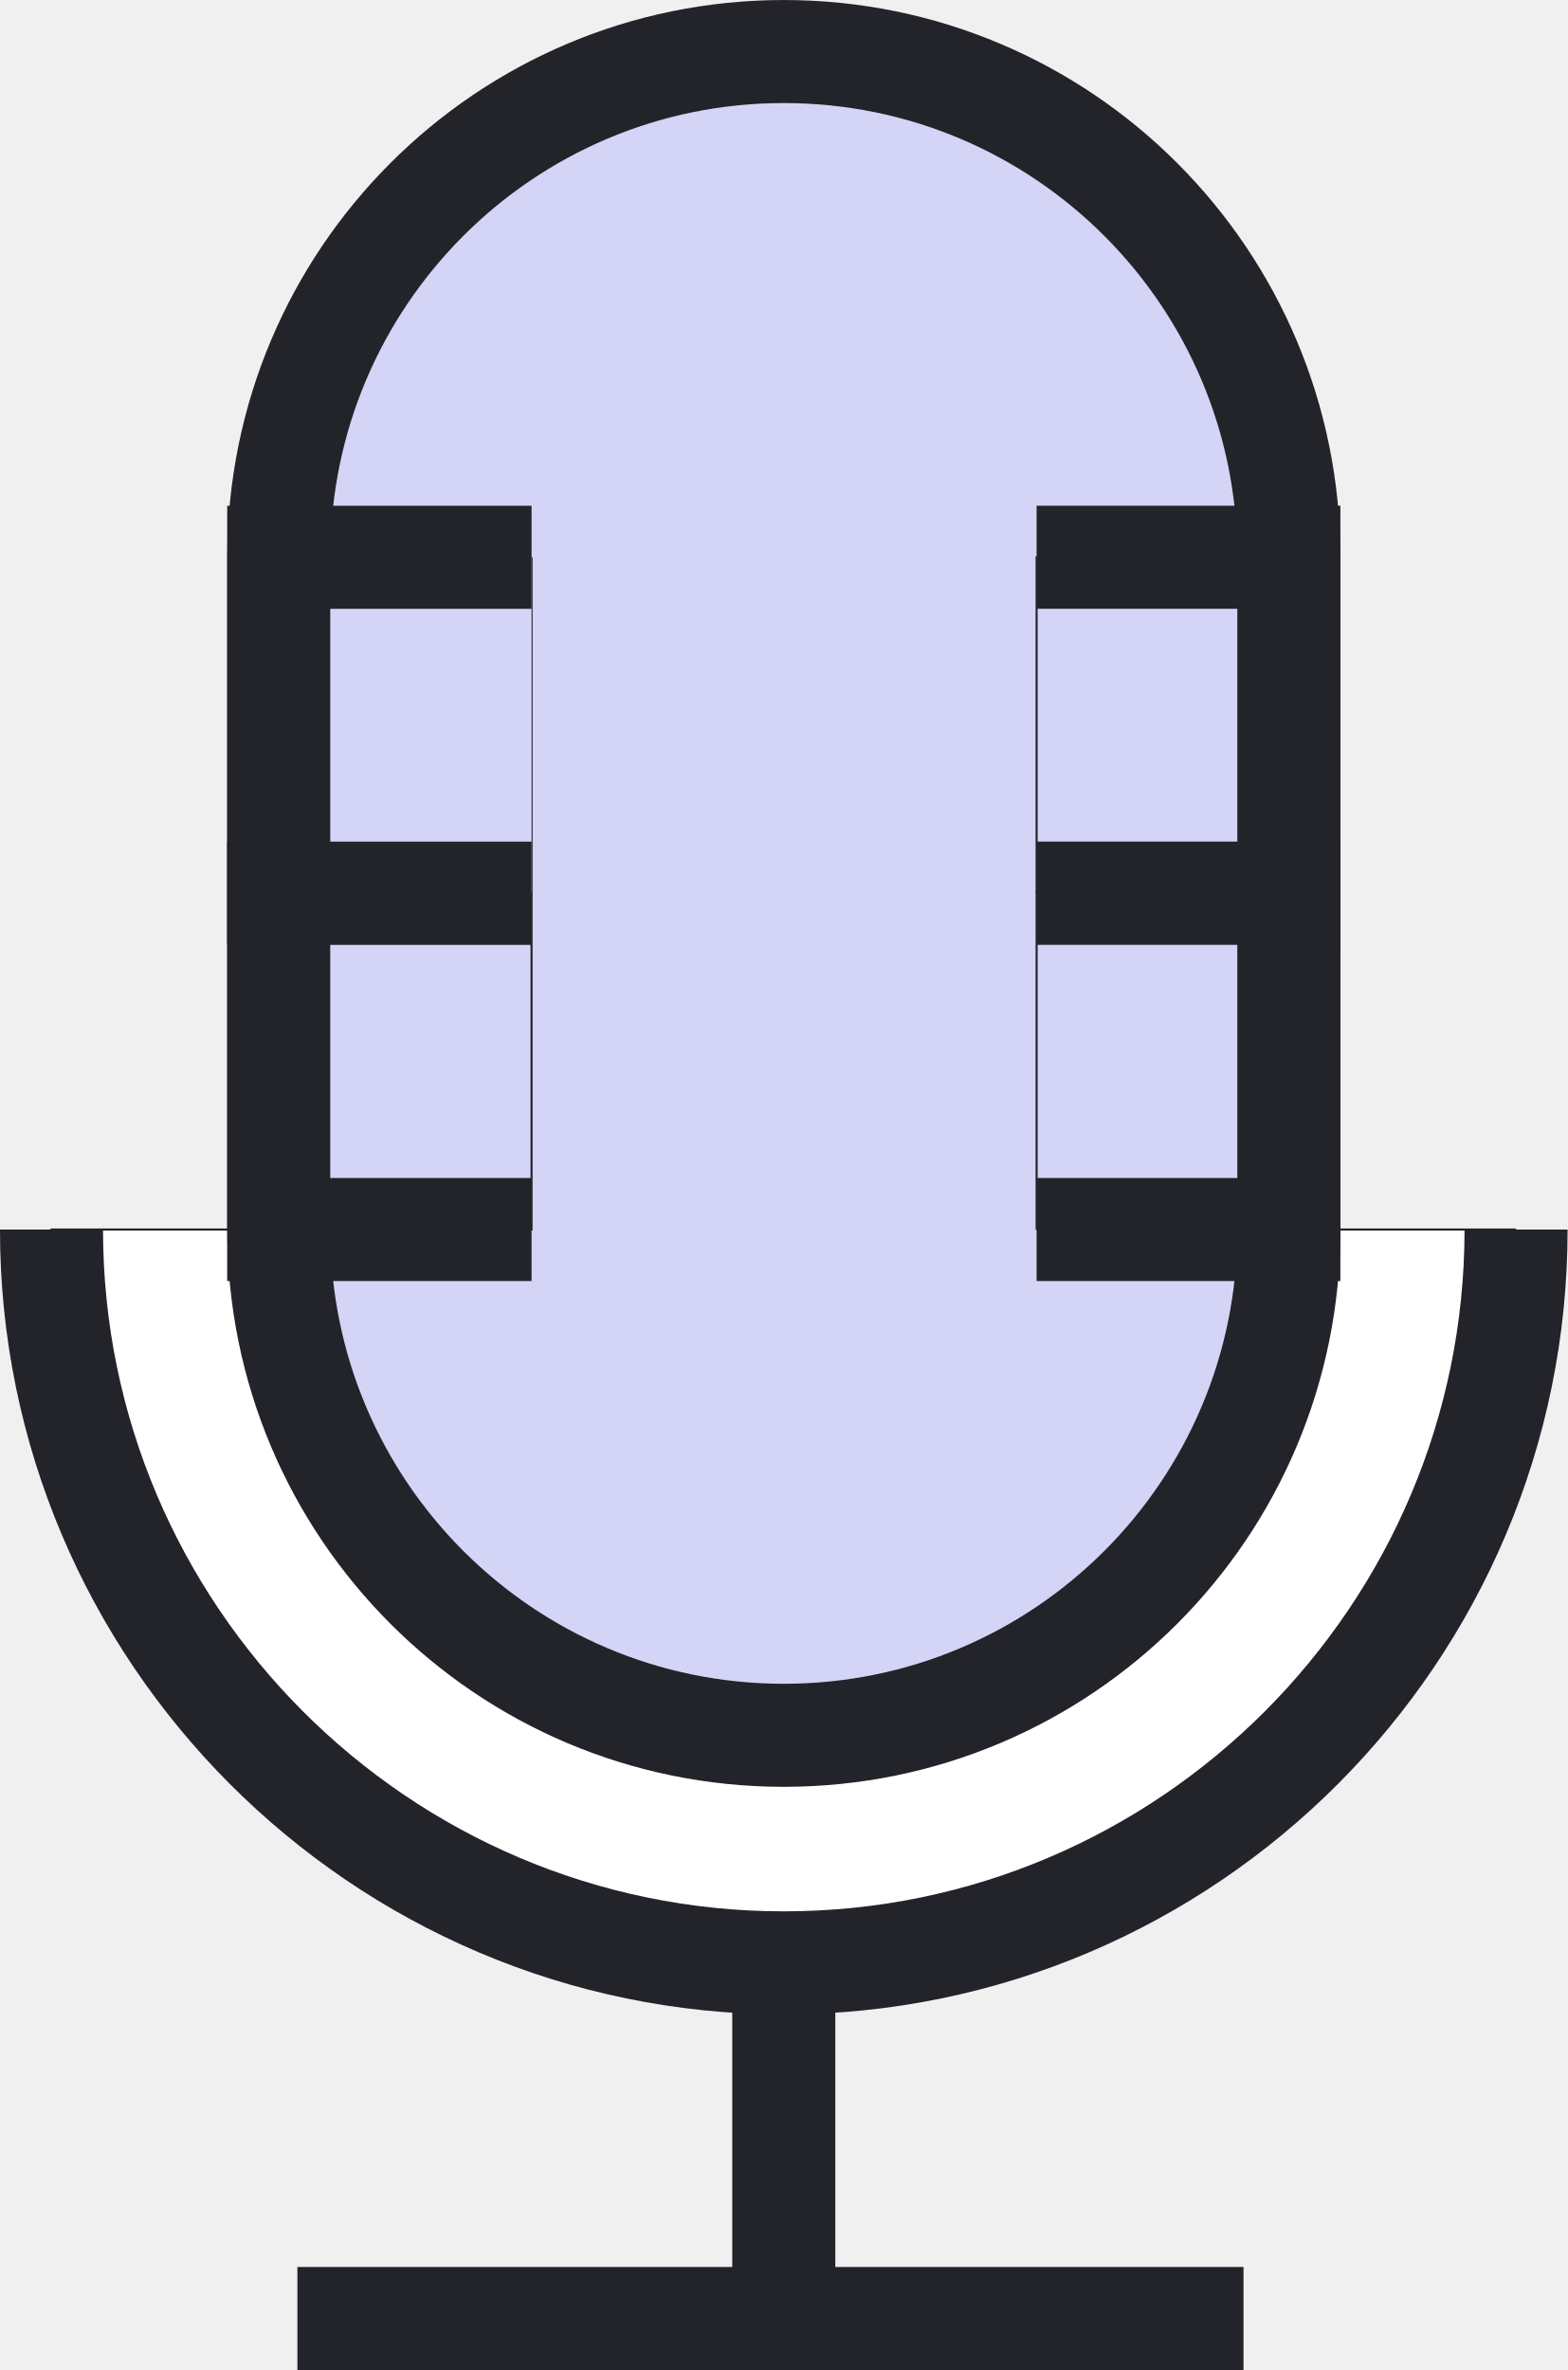
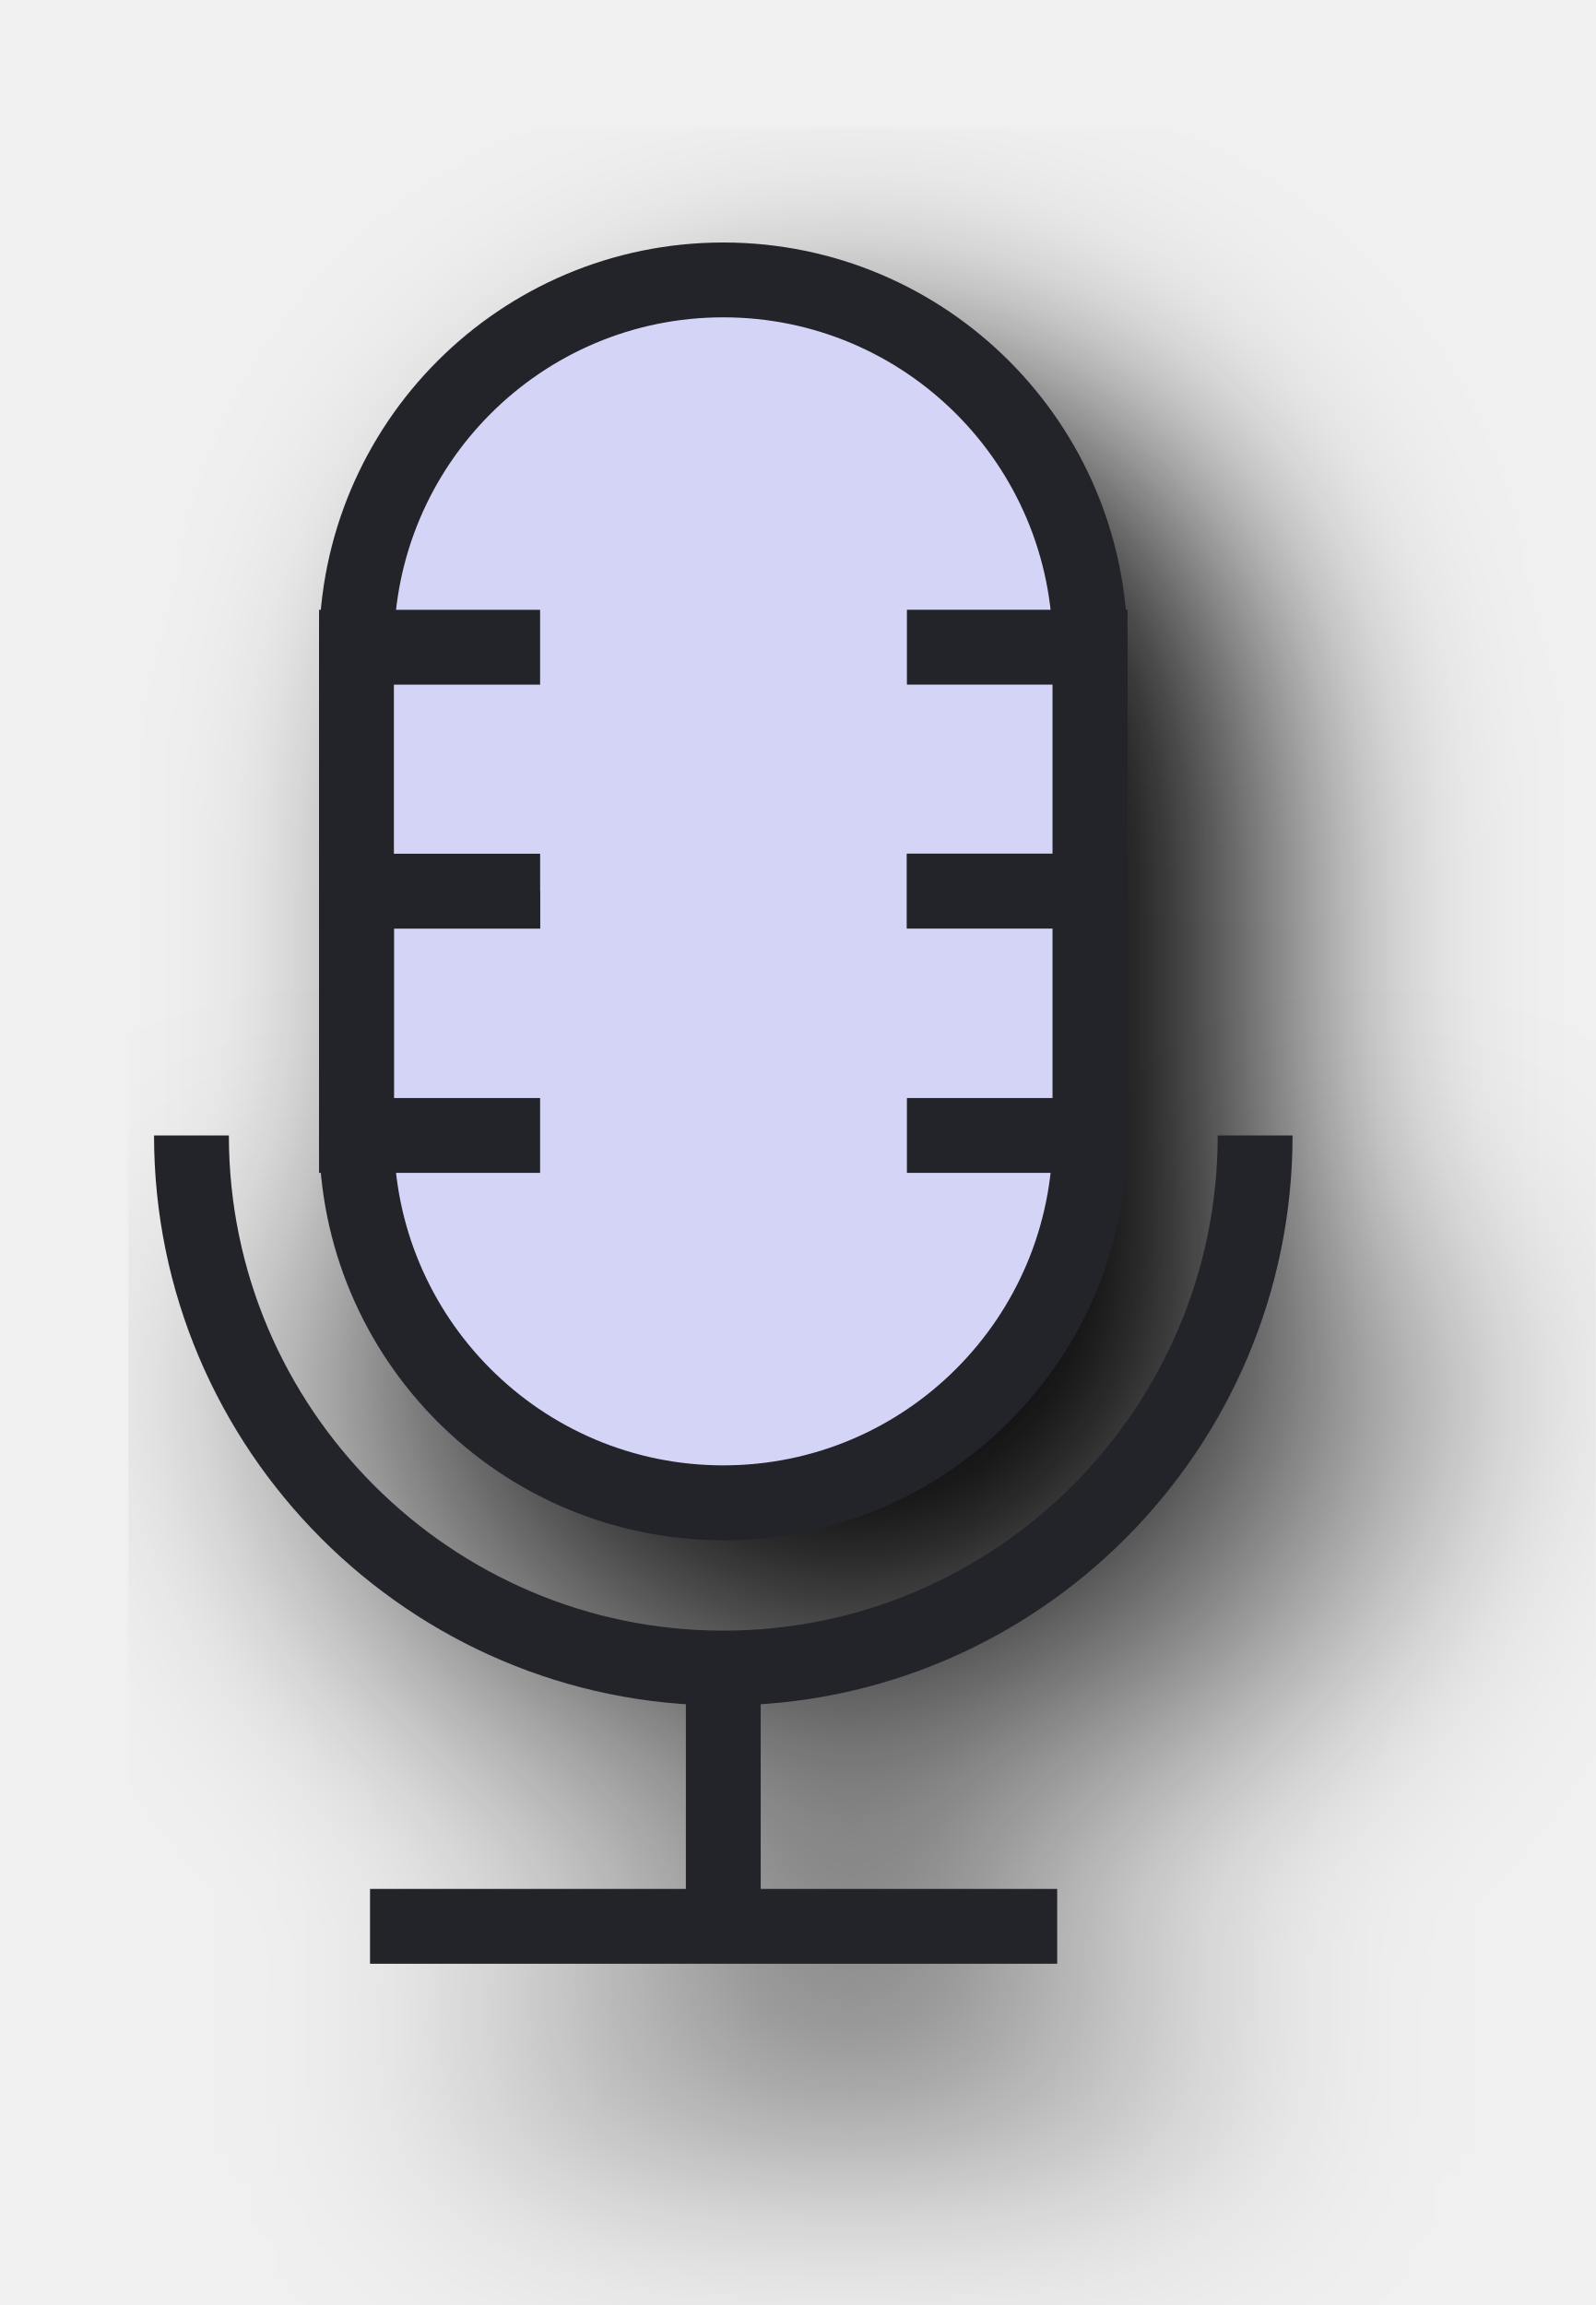
- <svg xmlns="http://www.w3.org/2000/svg" width="26.624mm" height="40.252mm" viewBox="0 0 26.624 40.252" version="1.1" id="svg3103">
-   <defs id="defs3097" />
-   <g id="layer1" transform="translate(-80.42626,-97.04673)">
-     <path d="m 106.175,117.929 c 0,6.86 -5.577,12.455 -12.437,12.455 -6.85,0 -12.437,-5.595 -12.437,-12.455 h 24.874" style="fill:#ffffff;fill-opacity:1;fill-rule:evenodd;stroke:#23232a;stroke-width:0.035;stroke-opacity:1" id="path386" />
-     <path d="m 106.175,117.929 c 0,6.86 -5.577,12.455 -12.437,12.455 -6.85,0 -12.437,-5.595 -12.437,-12.455" style="fill:none;stroke:#23232a;stroke-width:1.75;stroke-linecap:butt;stroke-linejoin:miter;stroke-miterlimit:10;stroke-dasharray:none;stroke-opacity:1" id="path388" />
-     <path d="m 93.738,97.922 c -4.737,0 -8.577,3.845 -8.577,8.59 v 11.417 c 0,4.745 3.84,8.59 8.577,8.59 4.738,0 8.578,-3.845 8.578,-8.59 v -11.417 c 0,-4.745 -3.84,-8.59 -8.578,-8.59 v 0" style="fill:#d4d4f7;fill-opacity:1;fill-rule:evenodd;stroke:#23232a;stroke-width:0.035;stroke-opacity:1" id="path390" />
-     <path d="m 93.738,97.922 c -4.737,0 -8.577,3.845 -8.577,8.59 v 11.417 c 0,4.745 3.84,8.59 8.577,8.59 4.738,0 8.578,-3.845 8.578,-8.59 v -11.417 c 0,-4.745 -3.84,-8.59 -8.578,-8.59 z" style="fill:none;stroke:#23232a;stroke-width:1.75;stroke-linecap:butt;stroke-linejoin:miter;stroke-miterlimit:10;stroke-dasharray:none;stroke-opacity:1" id="path392" />
-     <path d="m 89.454,112.215 h -4.294 v 5.714 h 4.294 v -5.714" style="fill:#d4d4f7;fill-opacity:1;fill-rule:evenodd;stroke:#23232a;stroke-width:0.035;stroke-opacity:1" id="path394" />
-     <path d="m 89.454,112.215 h -4.294 v 5.714 h 4.294" style="fill:none;stroke:#23232a;stroke-width:1.75;stroke-linecap:butt;stroke-linejoin:miter;stroke-miterlimit:10;stroke-dasharray:none;stroke-opacity:1" id="path396" />
-     <path d="m 98.032,117.929 h 4.284 v -5.714 h -4.284 v 5.714" style="fill:#d4d4f7;fill-opacity:1;fill-rule:evenodd;stroke:#23232a;stroke-width:0.035;stroke-opacity:1" id="path398" />
-     <path d="m 98.032,117.929 h 4.284 v -5.714 h -4.284" style="fill:none;stroke:#23232a;stroke-width:1.75;stroke-linecap:butt;stroke-linejoin:miter;stroke-miterlimit:10;stroke-dasharray:none;stroke-opacity:1" id="path400" />
-     <path d="m 89.454,106.512 h -4.294 v 5.704 h 4.294 v -5.704" style="fill:#ffffff;fill-opacity:1;fill-rule:evenodd;stroke:#23232a;stroke-width:0.035;stroke-opacity:1" id="path402" />
-     <path d="m 89.454,106.512 h -4.294 v 5.704 h 4.294" style="fill:#d4d4f7;stroke:#23232a;stroke-width:1.75;stroke-linecap:butt;stroke-linejoin:miter;stroke-miterlimit:10;stroke-dasharray:none;stroke-opacity:1;fill-opacity:1" id="path404" />
-     <path d="m 98.032,112.215 h 4.284 v -5.704 h -4.284 v 5.704" style="fill:#d4d4f7;fill-opacity:1;fill-rule:evenodd;stroke:#23232a;stroke-width:0.035;stroke-opacity:1" id="path406" />
-     <path d="m 98.032,112.215 h 4.284 v -5.704 h -4.284" style="fill:none;stroke:#23232a;stroke-width:1.75;stroke-linecap:butt;stroke-linejoin:miter;stroke-miterlimit:10;stroke-dasharray:none;stroke-opacity:1" id="path408" />
-     <path d="m 93.738,130.384 v 6.04 h -8.261 16.069" style="fill:none;stroke:#23232a;stroke-width:1.75;stroke-linecap:butt;stroke-linejoin:miter;stroke-miterlimit:10;stroke-dasharray:none;stroke-opacity:1" id="path410" />
+ <svg xmlns="http://www.w3.org/2000/svg" width="37.311mm" height="53.903mm" viewBox="0 0 37.311 53.903" version="1.1" id="svg3103">
+   <defs id="defs3097">
+     <filter style="color-interpolation-filters:sRGB" id="filter26" x="-0.18" y="-0.17" width="1.5" height="1.4">
+       <feFlood flood-opacity="1" flood-color="rgb(0,0,0)" result="flood" id="feFlood16" />
+       <feComposite in="flood" in2="SourceGraphic" operator="in" result="composite1" id="feComposite18" />
+       <feGaussianBlur in="composite1" stdDeviation="3" result="blur" id="feGaussianBlur20" />
+       <feOffset dx="3" dy="3" result="offset" id="feOffset22" />
+       <feComposite in="SourceGraphic" in2="offset" operator="over" result="composite2" id="feComposite24" />
+     </filter>
+   </defs>
+   <g id="layer1" transform="translate(-131.0797,-97.72469)">
+     <g id="g28" style="filter:url(#filter26)" transform="translate(54.25591,6.3485)">
+       <path d="m 106.175,117.929 c 0,6.86 -5.577,12.455 -12.437,12.455 -6.85,0 -12.437,-5.595 -12.437,-12.455" style="fill:none;stroke:#23232a;stroke-width:1.75;stroke-linecap:butt;stroke-linejoin:miter;stroke-miterlimit:10;stroke-dasharray:none;stroke-opacity:1" id="path388" />
+       <path d="m 93.738,97.922 c -4.737,0 -8.577,3.845 -8.577,8.59 v 11.417 c 0,4.745 3.84,8.59 8.577,8.59 4.738,0 8.578,-3.845 8.578,-8.59 v -11.417 c 0,-4.745 -3.84,-8.59 -8.578,-8.59 v 0" style="fill:#d4d4f7;fill-opacity:1;fill-rule:evenodd;stroke:#23232a;stroke-width:0.035;stroke-opacity:1" id="path390" />
+       <path d="m 93.738,97.922 c -4.737,0 -8.577,3.845 -8.577,8.59 v 11.417 c 0,4.745 3.84,8.59 8.577,8.59 4.738,0 8.578,-3.845 8.578,-8.59 v -11.417 c 0,-4.745 -3.84,-8.59 -8.578,-8.59 z" style="fill:none;stroke:#23232a;stroke-width:1.75;stroke-linecap:butt;stroke-linejoin:miter;stroke-miterlimit:10;stroke-dasharray:none;stroke-opacity:1" id="path392" />
+       <path d="m 89.454,112.215 h -4.294 v 5.714 h 4.294" style="fill:none;stroke:#23232a;stroke-width:1.75;stroke-linecap:butt;stroke-linejoin:miter;stroke-miterlimit:10;stroke-dasharray:none;stroke-opacity:1" id="path396" />
+       <path d="m 98.032,117.929 h 4.284 v -5.714 h -4.284" style="fill:none;stroke:#23232a;stroke-width:1.75;stroke-linecap:butt;stroke-linejoin:miter;stroke-miterlimit:10;stroke-dasharray:none;stroke-opacity:1" id="path400" />
+       <path d="m 89.454,106.512 h -4.294 v 5.704 h 4.294" style="fill:#d4d4f7;fill-opacity:1;stroke:#23232a;stroke-width:1.75;stroke-linecap:butt;stroke-linejoin:miter;stroke-miterlimit:10;stroke-dasharray:none;stroke-opacity:1" id="path404" />
+       <path d="m 98.032,112.215 h 4.284 v -5.704 h -4.284" style="fill:none;stroke:#23232a;stroke-width:1.75;stroke-linecap:butt;stroke-linejoin:miter;stroke-miterlimit:10;stroke-dasharray:none;stroke-opacity:1" id="path408" />
+       <path d="m 93.738,130.384 v 6.04 h -8.261 16.069" style="fill:none;stroke:#23232a;stroke-width:1.75;stroke-linecap:butt;stroke-linejoin:miter;stroke-miterlimit:10;stroke-dasharray:none;stroke-opacity:1" id="path410" />
+     </g>
  </g>
</svg>
